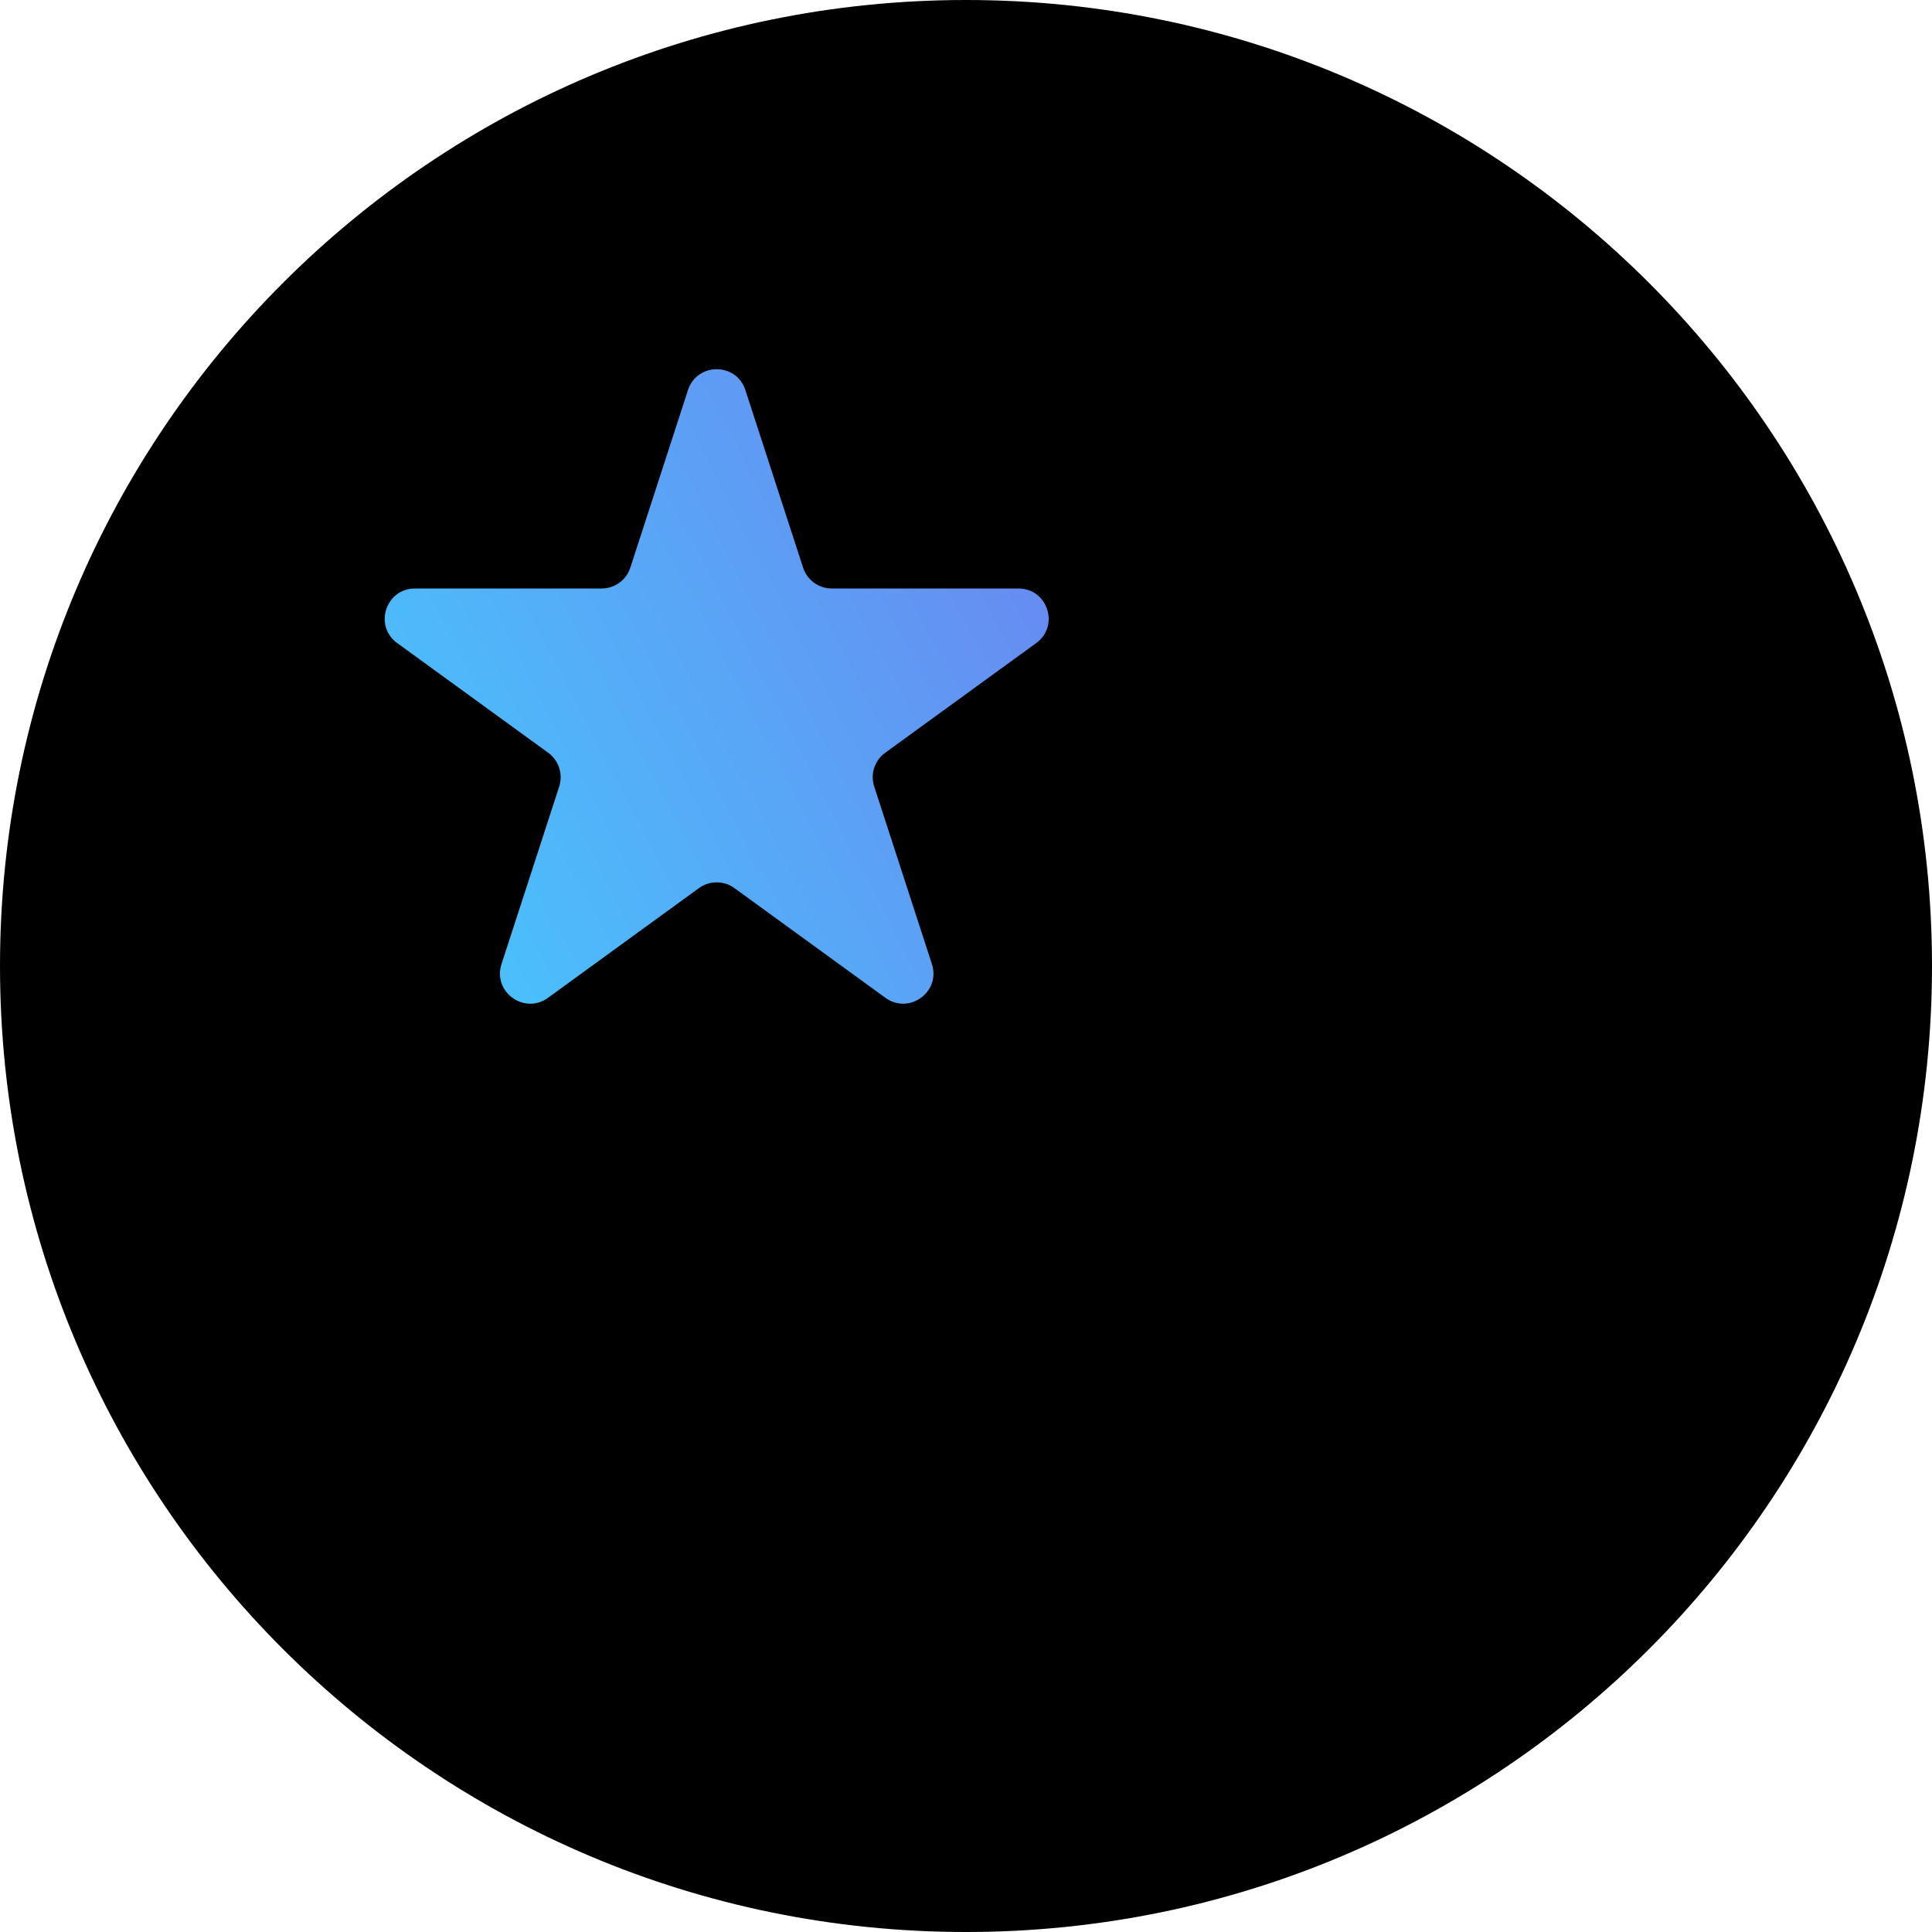
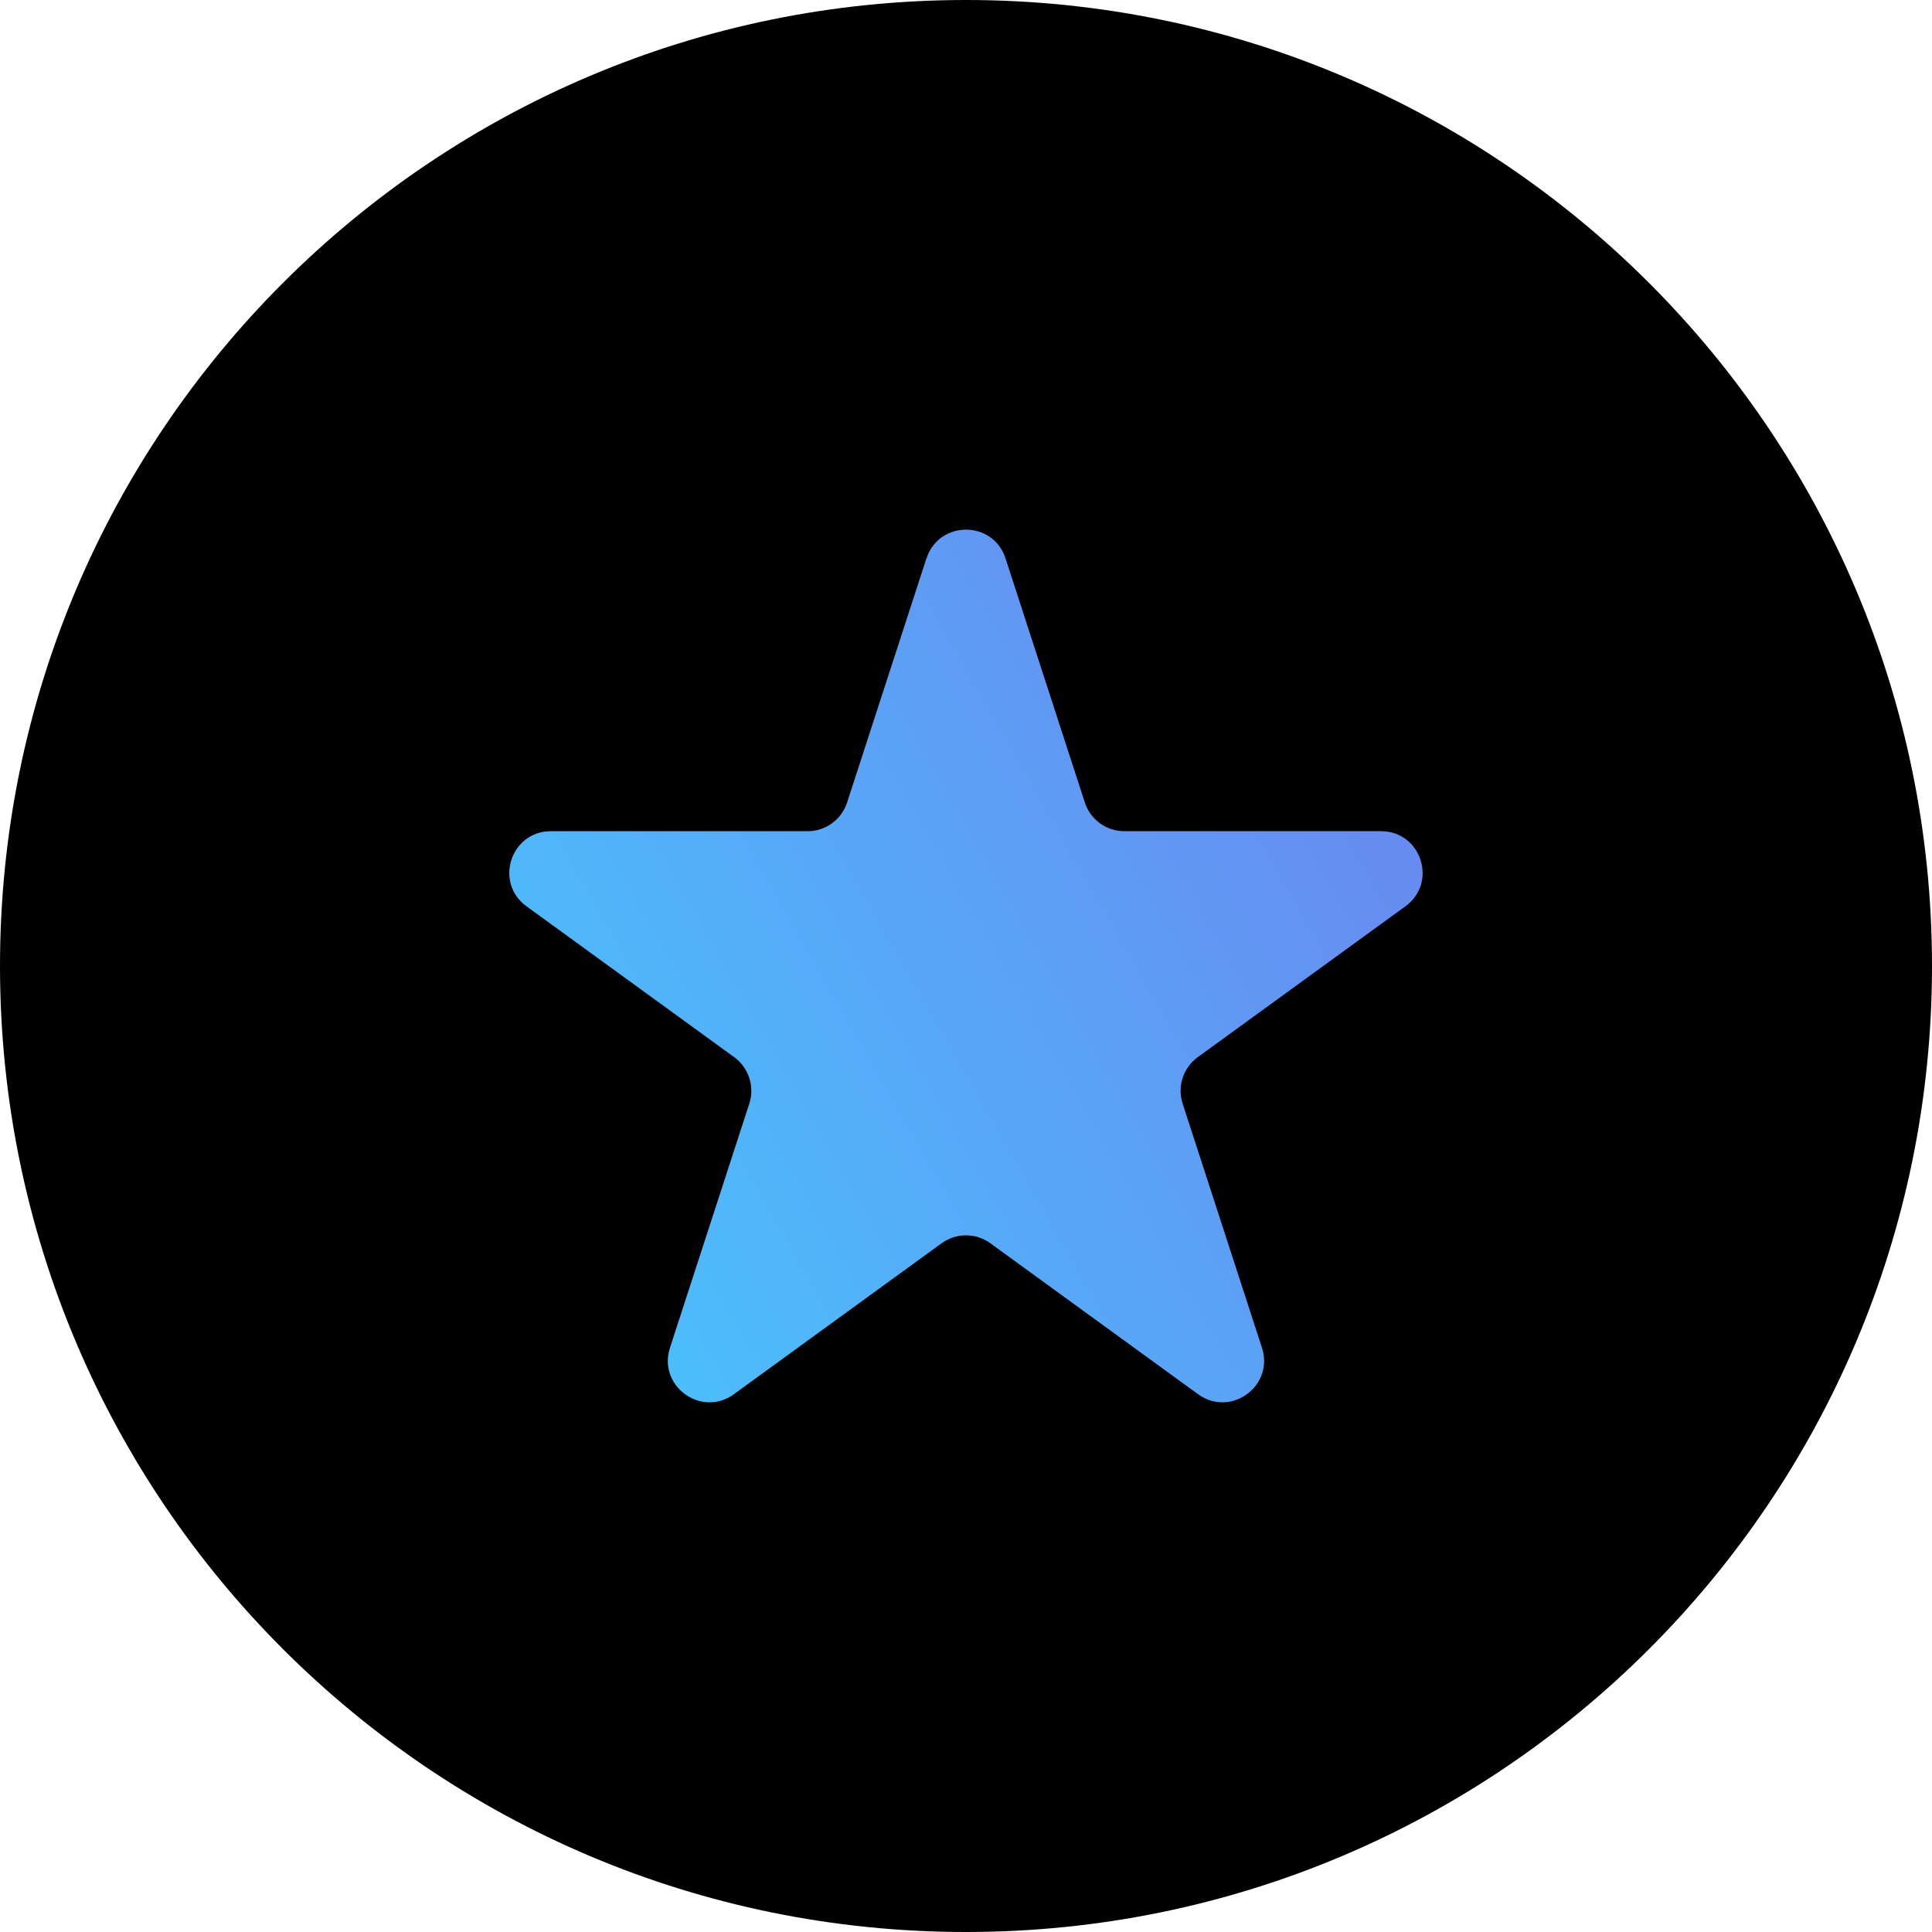
- <svg xmlns="http://www.w3.org/2000/svg" width="31" height="31" viewBox="0 0 31 31" fill="none">
-   <rect width="31" height="31" rx="15.5" fill="#000" />
-   <path d="M11.039 6.259C11.184 5.813 11.816 5.813 11.96 6.259L12.886 9.108C12.951 9.308 13.137 9.443 13.347 9.443H16.342C16.811 9.443 17.006 10.043 16.626 10.319L14.203 12.079C14.034 12.202 13.962 12.421 14.027 12.62L14.953 15.469C15.098 15.915 14.587 16.286 14.208 16.011L11.784 14.25C11.615 14.127 11.385 14.127 11.215 14.25L8.792 16.011C8.413 16.286 7.902 15.915 8.047 15.469L8.973 12.62C9.037 12.421 8.966 12.202 8.797 12.079L6.374 10.319C5.994 10.043 6.189 9.443 6.658 9.443H9.653C9.863 9.443 10.049 9.308 10.114 9.108L11.039 6.259Z" fill="url(#paint0_linear)" />
+ <svg xmlns="http://www.w3.org/2000/svg" width="31" height="31">
  <defs>
-     <linearGradient id="paint0_linear" x1="7.592" y1="22.887" x2="26.186" y2="13.248" gradientUnits="userSpaceOnUse">
+     <linearGradient y2="0.719" x2="1.879" y1="1.666" x1="0.133" id="paint0_linear">
      <stop stop-color="#41D1FF" />
-       <stop offset="1" stop-color="#786CEB" />
+       <stop stop-color="#786CEB" offset="1" />
    </linearGradient>
  </defs>
+   <g>
+     <rect fill="none" id="canvas_background" height="602" width="802" y="-1" x="-1" />
+   </g>
+   <g>
+     <rect id="svg_1" fill="#000" rx="15.5" height="31" width="31" />
+     <path stroke="null" id="svg_2" fill="url(#paint0_linear)" d="m14.867,8.959c0.199,-0.614 1.067,-0.614 1.267,0l1.273,3.918c0.089,0.274 0.345,0.46 0.633,0.46l4.12,0c0.645,0 0.913,0.826 0.391,1.205l-3.333,2.421c-0.233,0.17 -0.331,0.47 -0.242,0.745l1.273,3.918c0.199,0.614 -0.503,1.124 -1.025,0.745l-3.333,-2.422c-0.233,-0.17 -0.549,-0.17 -0.783,0l-3.333,2.422c-0.522,0.379 -1.224,-0.131 -1.025,-0.745l1.273,-3.918c0.089,-0.274 -0.009,-0.575 -0.242,-0.745l-3.333,-2.421c-0.522,-0.379 -0.254,-1.205 0.391,-1.205l4.12,0c0.289,0 0.544,-0.186 0.633,-0.46l1.273,-3.918z" />
+   </g>
</svg>
